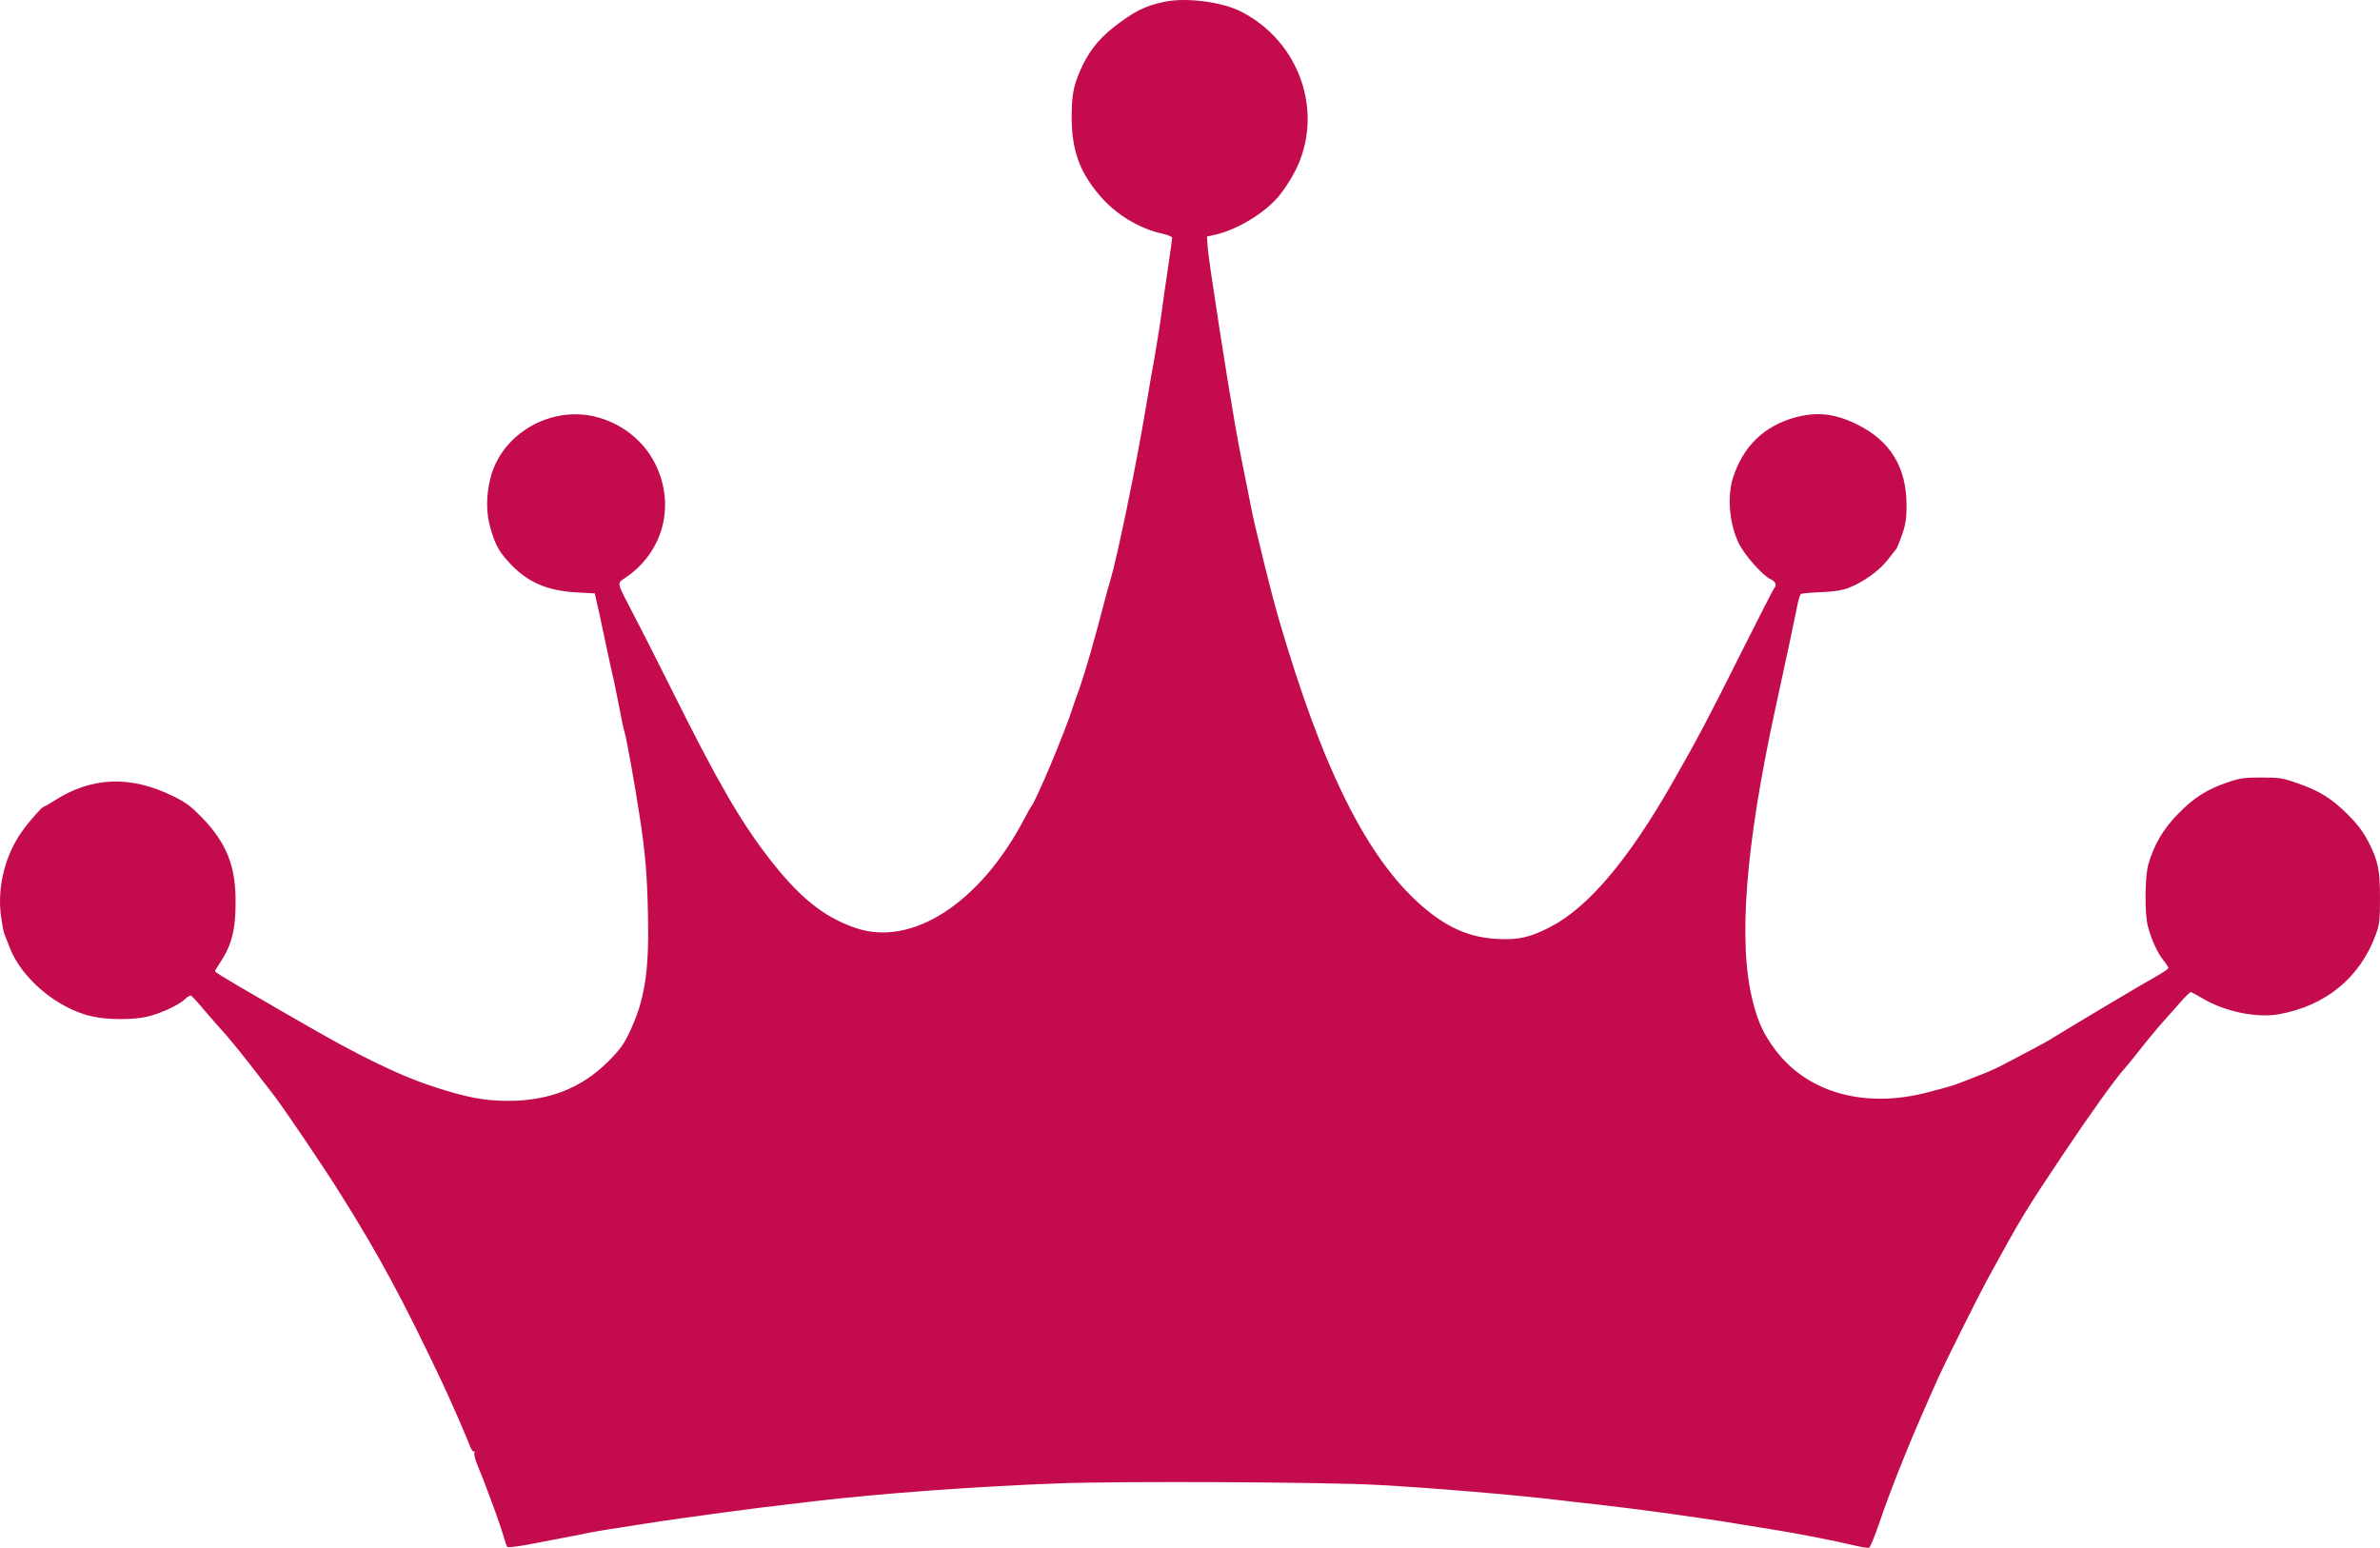
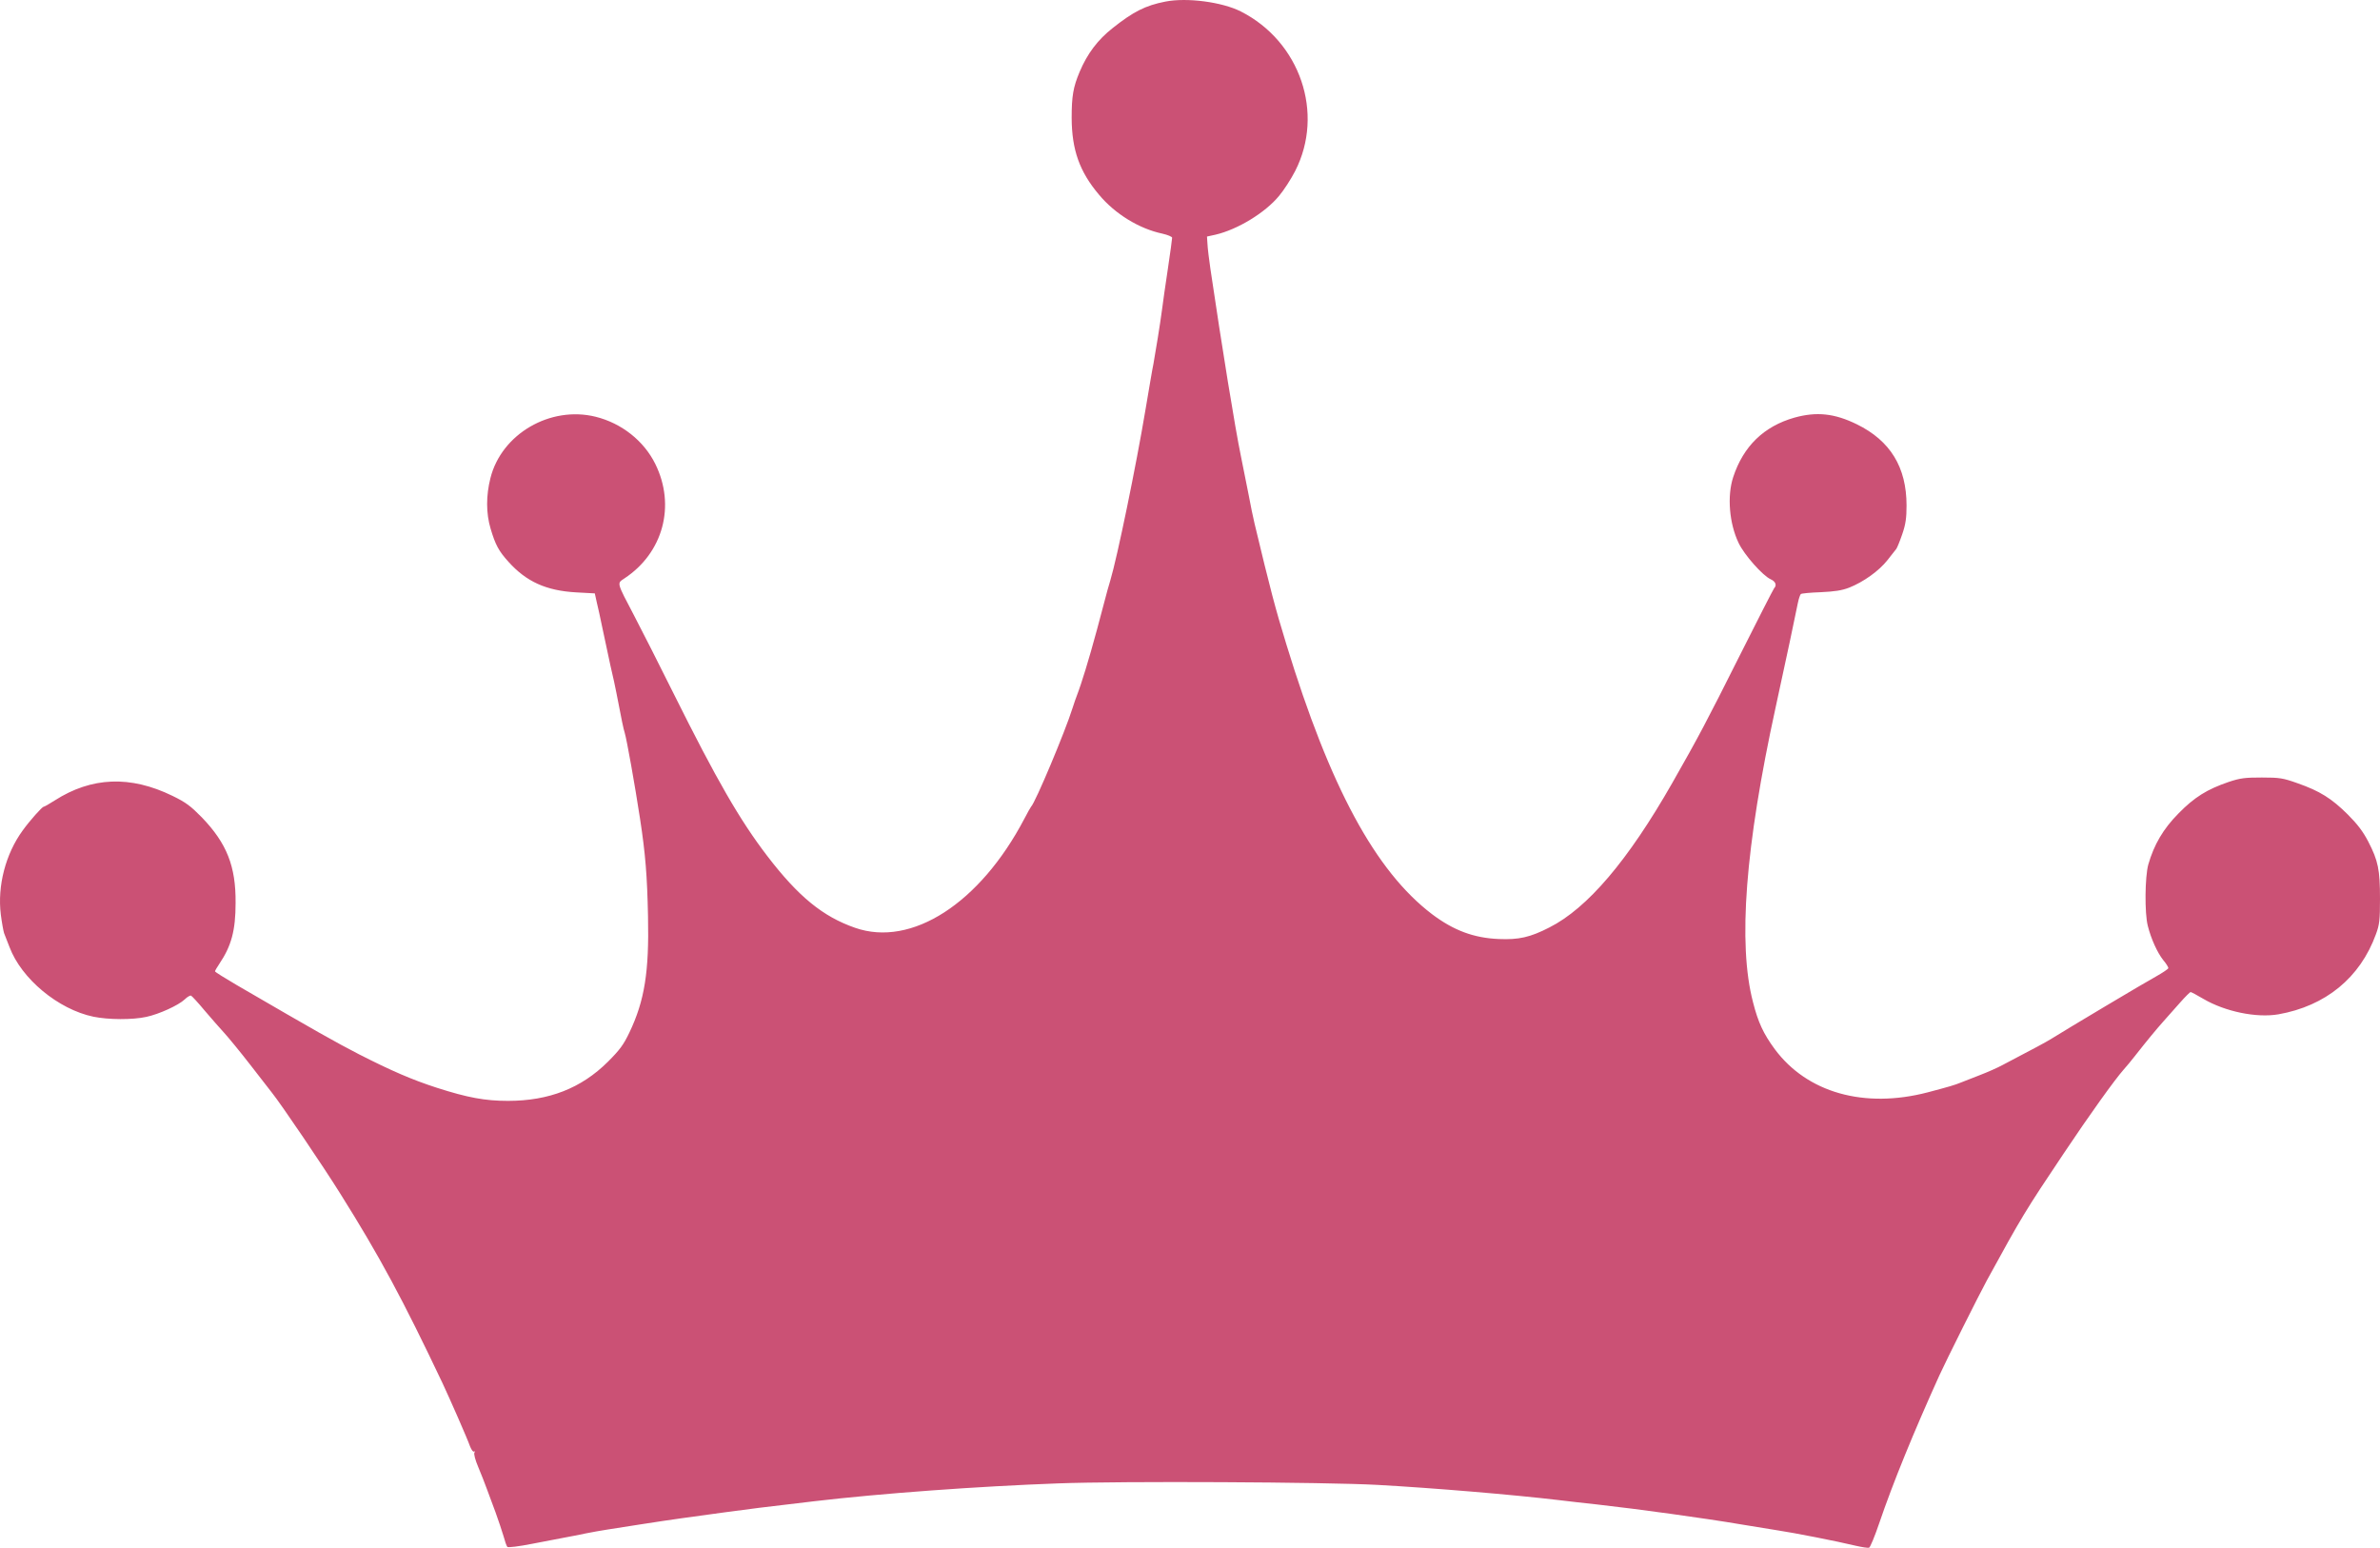
<svg xmlns="http://www.w3.org/2000/svg" version="1.0" preserveAspectRatio="xMidYMid meet" viewBox="317.52 562.46 1399.98 910.41">
-   <g transform="translate(0,2036) scale(0.1,-0.1)" fill="#c30b4e" stroke="none">
+   <g transform="translate(0,2036) scale(0.1,-0.1)" fill="#cb5175" stroke="none">
    <path d="M10030 14726 c-117 -23 -188 -59 -309 -155 -88 -69 -150 -151 -195 -258 -38 -90 -47 -143 -47 -272 1 -187 46 -315 161 -451 94 -113 236 -200 373 -229 31 -7 57 -18 57 -24 0 -7 -11 -88 -25 -182 -14 -93 -30 -204 -35 -245 -11 -83 -36 -237 -50 -315 -6 -27 -26 -147 -46 -265 -55 -330 -167 -874 -208 -1010 -8 -25 -24 -83 -36 -130 -60 -230 -103 -378 -137 -480 -8 -25 -19 -54 -23 -65 -5 -11 -16 -45 -26 -75 -41 -132 -219 -557 -244 -580 -3 -3 -20 -34 -39 -70 -261 -498 -664 -758 -996 -642 -190 66 -334 184 -517 423 -160 209 -297 446 -550 954 -85 171 -189 376 -231 456 -107 204 -103 192 -59 222 228 150 303 428 182 673 -67 136 -198 240 -351 278 -267 66 -554 -101 -619 -361 -26 -103 -26 -207 1 -297 28 -95 48 -132 105 -195 105 -117 222 -170 398 -180 l110 -6 11 -50 c7 -27 22 -97 34 -155 12 -58 33 -157 47 -220 15 -63 30 -133 34 -155 34 -177 42 -214 50 -240 12 -40 59 -302 90 -505 32 -209 42 -335 47 -575 7 -326 -20 -496 -110 -684 -34 -71 -56 -101 -126 -171 -157 -156 -347 -230 -588 -230 -135 0 -237 19 -418 77 -145 47 -266 99 -460 198 -143 74 -244 131 -717 406 -70 41 -128 77 -128 81 0 4 12 24 26 45 70 104 95 195 95 357 2 216 -52 351 -198 503 -66 67 -93 88 -173 127 -248 121 -476 112 -693 -27 -31 -20 -61 -37 -65 -37 -9 0 -82 -82 -123 -139 -101 -138 -150 -327 -129 -495 6 -47 15 -96 19 -109 5 -12 19 -49 32 -82 70 -187 287 -367 494 -410 87 -18 230 -19 311 -1 75 16 189 68 226 103 14 14 31 24 37 22 5 -2 42 -42 81 -89 40 -47 91 -105 114 -130 23 -25 93 -110 155 -190 62 -80 118 -152 125 -161 54 -67 302 -433 403 -595 231 -368 367 -621 601 -1114 43 -92 147 -328 162 -372 8 -20 18 -34 23 -31 6 4 7 1 3 -6 -5 -7 5 -44 22 -84 17 -40 39 -97 50 -127 11 -30 35 -93 52 -140 17 -47 38 -110 47 -140 8 -30 18 -59 23 -64 5 -4 67 3 142 18 73 14 160 31 193 37 33 6 90 17 127 25 36 7 95 18 130 23 34 5 124 19 198 31 74 12 180 27 235 35 55 7 170 23 255 35 146 20 211 28 525 65 391 46 966 88 1435 105 368 14 1576 8 1880 -9 323 -18 793 -57 1070 -90 47 -6 146 -17 220 -25 241 -27 640 -82 845 -117 66 -11 163 -27 215 -35 100 -15 350 -64 462 -91 36 -8 71 -14 78 -11 6 2 33 66 59 143 81 238 201 532 354 870 38 84 234 476 280 560 205 375 226 409 451 745 153 229 300 434 354 495 15 16 45 53 67 81 69 88 126 157 169 205 22 25 65 73 95 107 30 34 58 62 62 62 4 0 38 -18 75 -40 128 -75 312 -113 441 -91 278 49 481 215 574 471 21 57 24 83 24 210 0 170 -11 223 -69 335 -30 58 -63 102 -121 160 -95 94 -163 137 -294 183 -87 31 -106 34 -211 34 -99 0 -126 -3 -195 -26 -126 -43 -201 -89 -295 -185 -90 -91 -144 -183 -178 -301 -20 -73 -22 -286 -3 -360 19 -76 56 -158 91 -202 17 -20 30 -41 30 -47 0 -5 -33 -27 -72 -49 -61 -33 -524 -309 -623 -371 -26 -16 -91 -51 -280 -150 -27 -15 -88 -42 -135 -60 -47 -18 -96 -37 -110 -43 -36 -15 -71 -25 -196 -58 -373 -97 -709 -2 -899 254 -67 91 -98 158 -128 276 -90 344 -46 915 133 1735 63 288 114 530 131 615 5 24 13 47 17 51 4 4 57 9 117 11 83 4 124 10 168 27 83 33 175 98 225 162 23 30 47 59 52 66 5 7 21 46 35 87 20 58 25 95 25 168 0 225 -95 381 -293 478 -131 64 -236 75 -366 39 -180 -51 -301 -168 -361 -351 -36 -111 -23 -271 32 -386 33 -70 142 -193 189 -214 29 -13 37 -35 20 -53 -5 -6 -98 -188 -207 -405 -188 -375 -238 -470 -392 -740 -260 -456 -499 -737 -723 -850 -113 -58 -180 -73 -297 -68 -148 6 -267 51 -393 146 -333 253 -600 747 -857 1587 -65 211 -96 330 -187 710 -8 33 -24 110 -35 170 -12 61 -32 162 -45 225 -36 175 -111 638 -180 1105 -8 55 -16 120 -17 144 l-3 45 50 11 c129 30 291 128 373 227 29 34 72 101 96 148 173 339 29 761 -320 938 -111 56 -318 83 -444 58z" />
  </g>
</svg>
